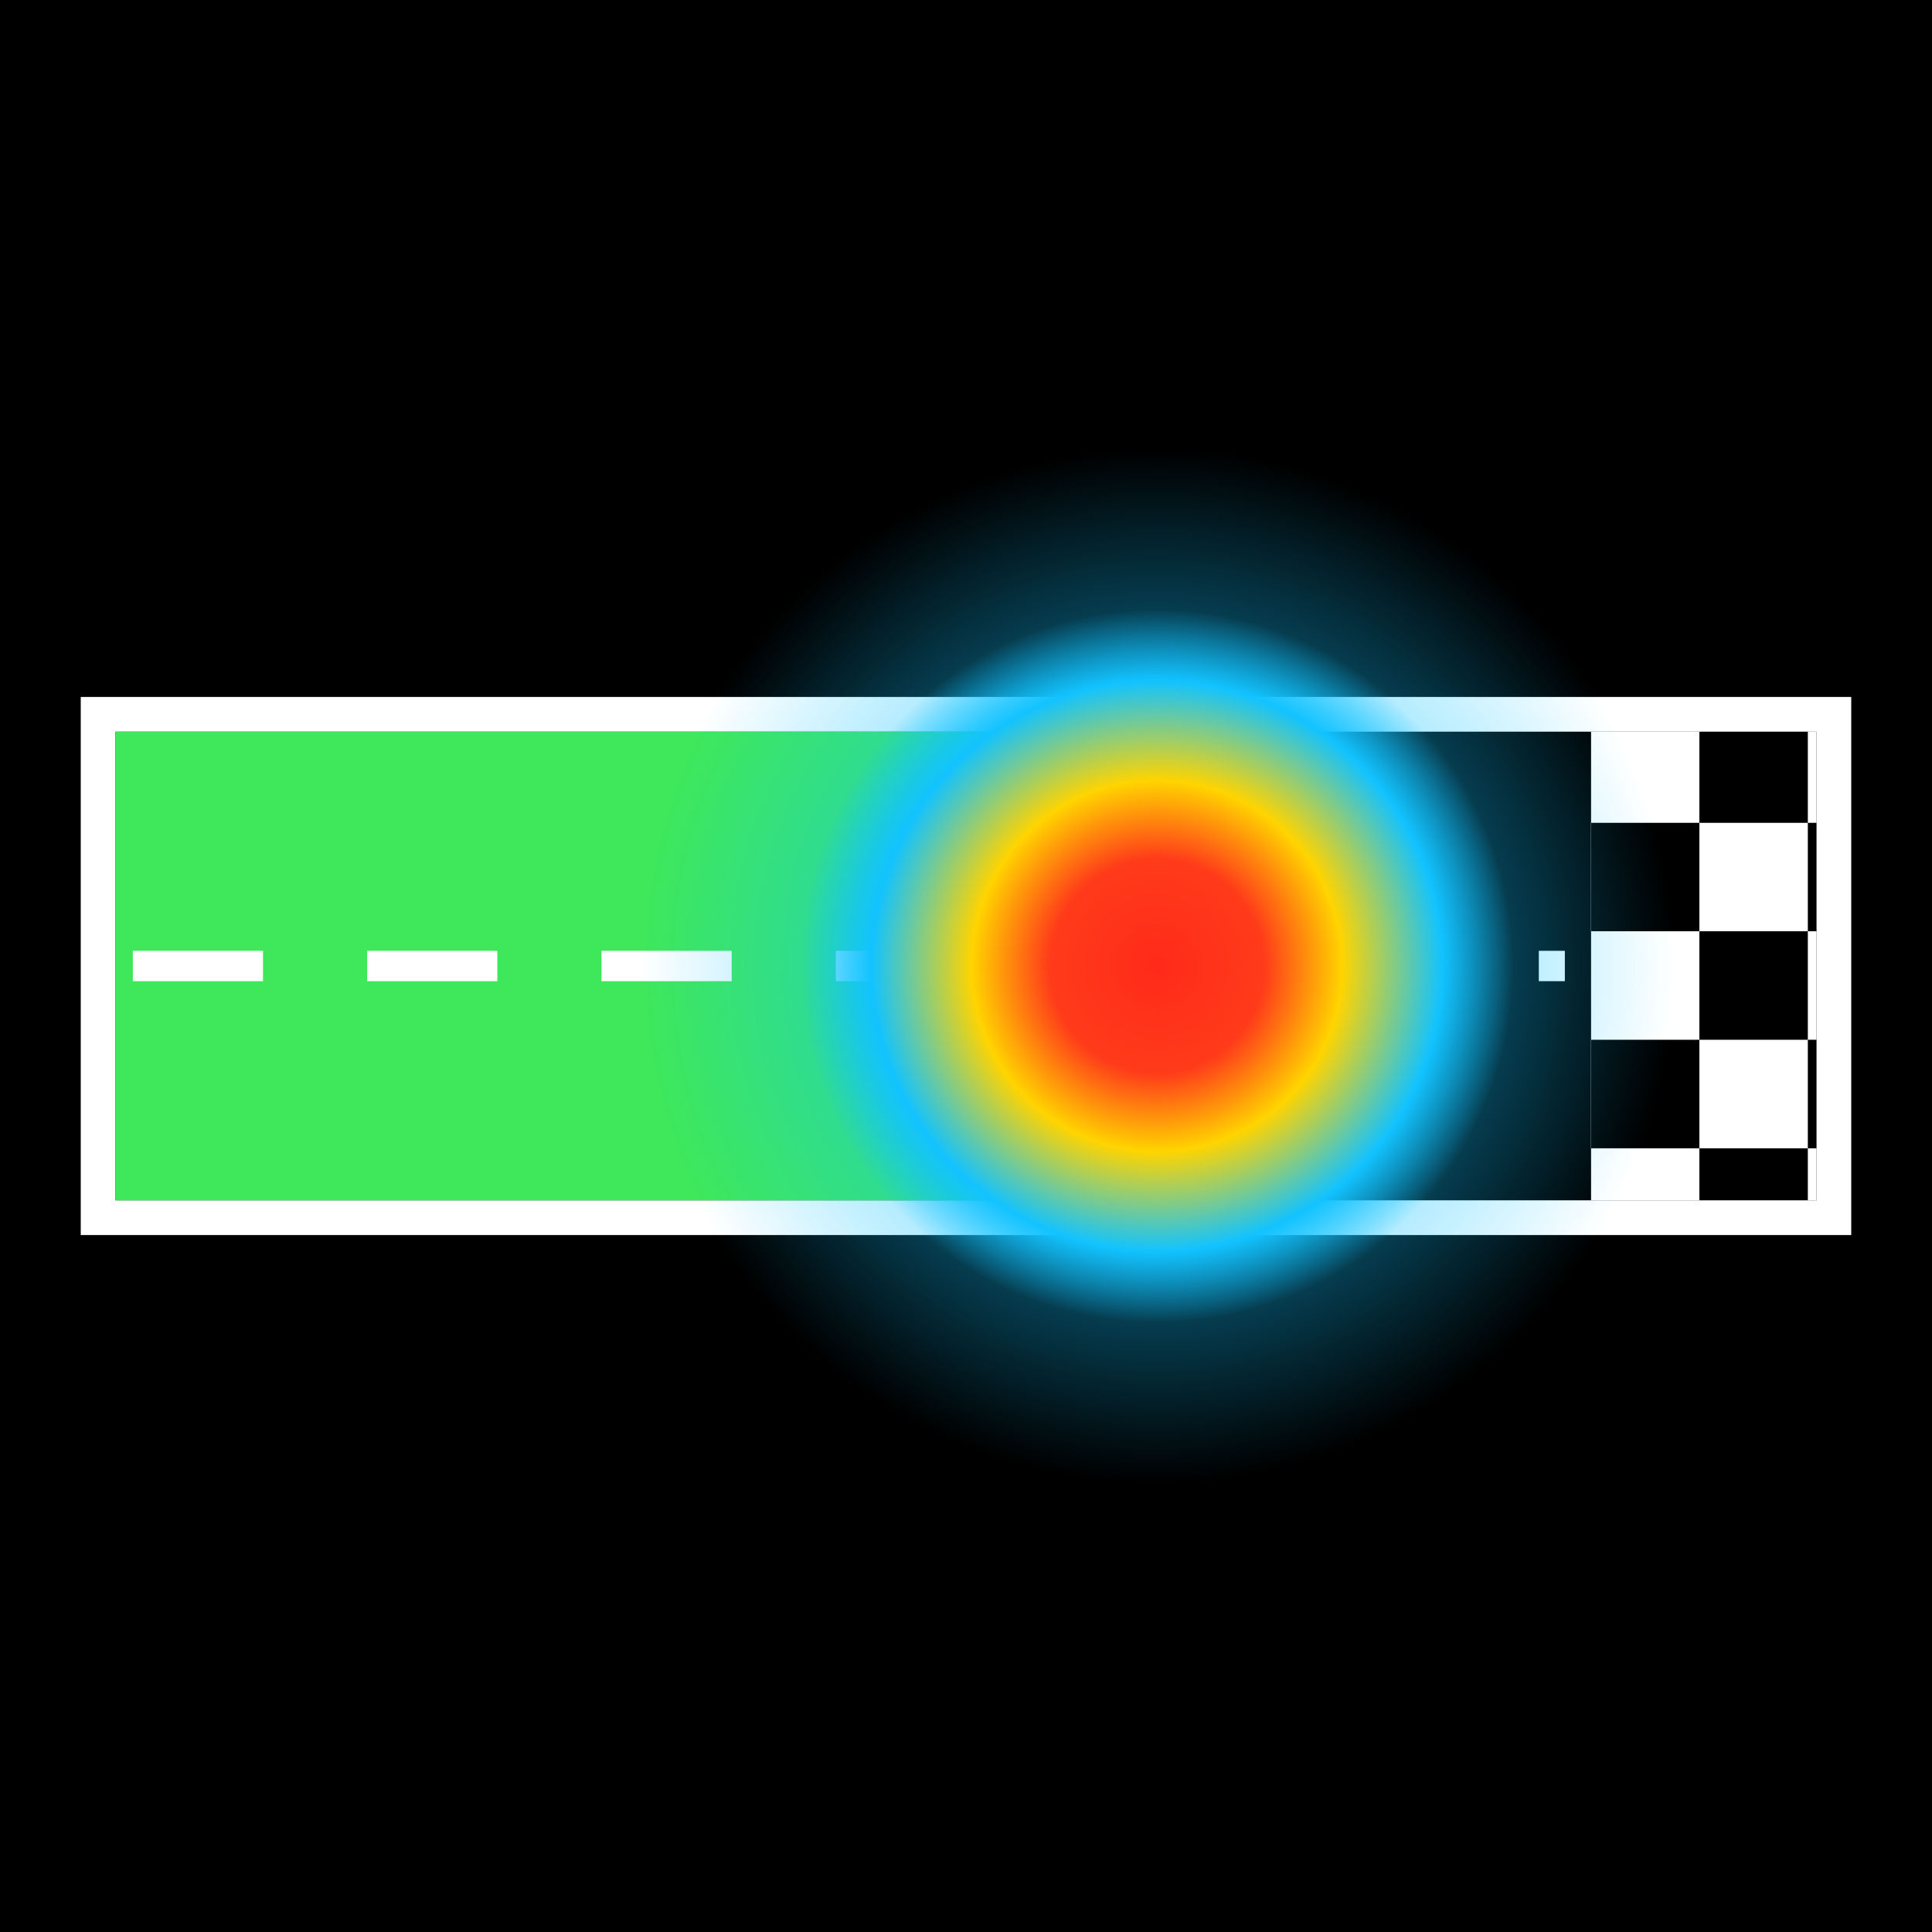
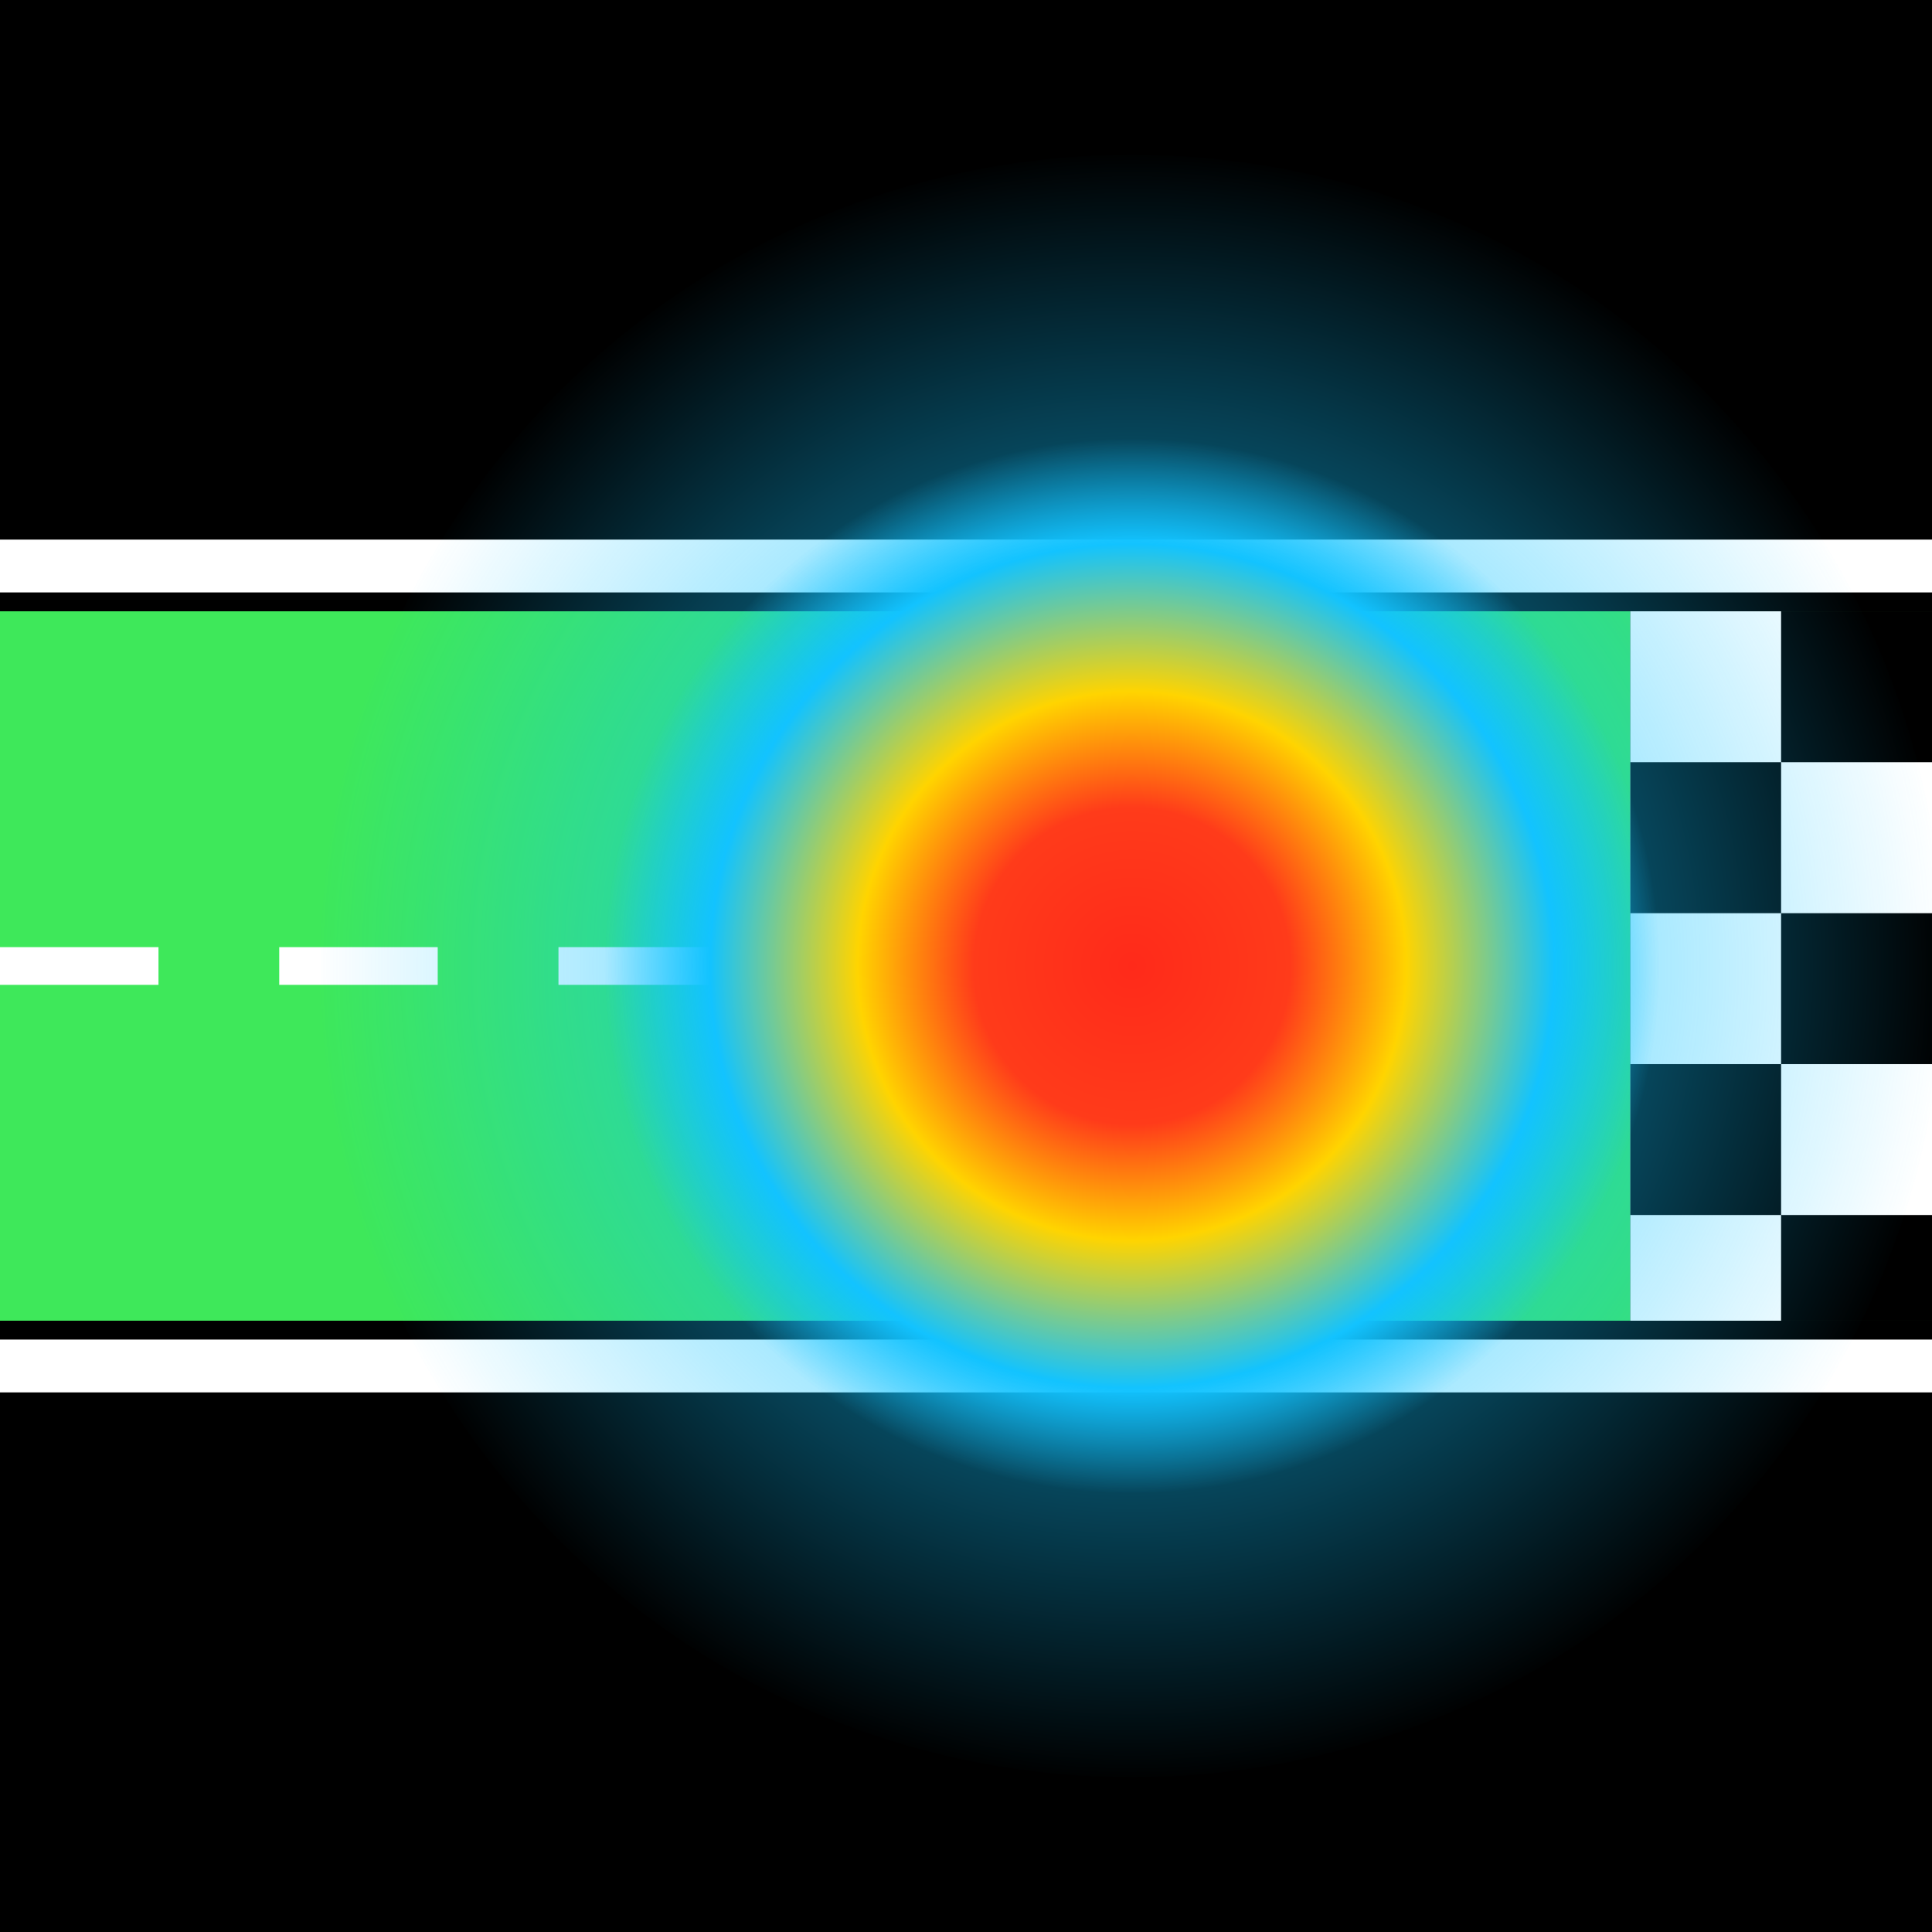
<svg xmlns="http://www.w3.org/2000/svg" viewBox="0 0 512 512">
  <defs>
    <radialGradient id="o" cx="50%" cy="50%" r="50%">
      <stop offset="0" stop-color="#ff2a1a" />
      <stop offset=".3" stop-color="#ff3b1a" />
      <stop offset=".52" stop-color="#ffd400" />
      <stop offset=".8" stop-color="#12c3ff" />
      <stop offset="1" stop-color="#12c3ff" stop-opacity="0" />
    </radialGradient>
    <radialGradient id="g" cx="50%" cy="50%" r="50%">
-       <stop offset=".45" stop-color="#12c3ff" stop-opacity=".55" />
+       <stop offset=".5" stop-color="#12c3ff" stop-opacity=".5" />
      <stop offset="1" stop-color="#12c3ff" stop-opacity="0" />
    </radialGradient>
-     <pattern id="c" width="50" height="50" patternUnits="userSpaceOnUse" x="400" y="198">
-       <rect width="25" height="25" fill="#fff" />
-       <rect x="25" y="25" width="25" height="25" fill="#fff" />
+     <pattern id="c" width="80" height="80" patternUnits="userSpaceOnUse" x="432" y="162">
+       <rect width="80" height="80" fill="#000" />
+       <rect width="40" height="40" fill="#fff" />
+       <rect x="40" y="40" width="40" height="40" fill="#fff" />
    </pattern>
-     <clipPath id="r">
-       <rect x="60" y="202" width="392" height="108" />
-     </clipPath>
  </defs>
  <rect width="512" height="512" fill="#000" />
-   <g transform="translate(256 256) scale(1.15) translate(-256 -256)">
-     <rect x="56" y="198" width="400" height="116" fill="none" stroke="#fff" stroke-width="8" />
-     <g clip-path="url(#r)">
-       <rect x="60" y="202" width="240" height="108" fill="#3ee85a" />
-       <rect x="400" y="198" width="52" height="116" fill="url(#c)" />
-     </g>
-     <path d="M64 256h330" stroke="#fff" stroke-width="7" stroke-dasharray="30 24" />
-     <circle cx="300" cy="256" r="120" fill="url(#g)" />
-     <circle cx="300" cy="256" r="82" fill="url(#o)" />
-   </g>
+   <rect x="0" y="162" width="512" height="188" fill="#3ee85a" />
+   <rect x="432" y="162" width="80" height="188" fill="url(#c)" />
+   <path d="M0 150h512M0 362h512" stroke="#fff" stroke-width="14" />
+   <path d="M0 256h420" stroke="#fff" stroke-width="10" stroke-dasharray="42 32" />
+   <circle cx="300" cy="256" r="215" fill="url(#g)" />
+   <circle cx="300" cy="256" r="140" fill="url(#o)" />
</svg>
